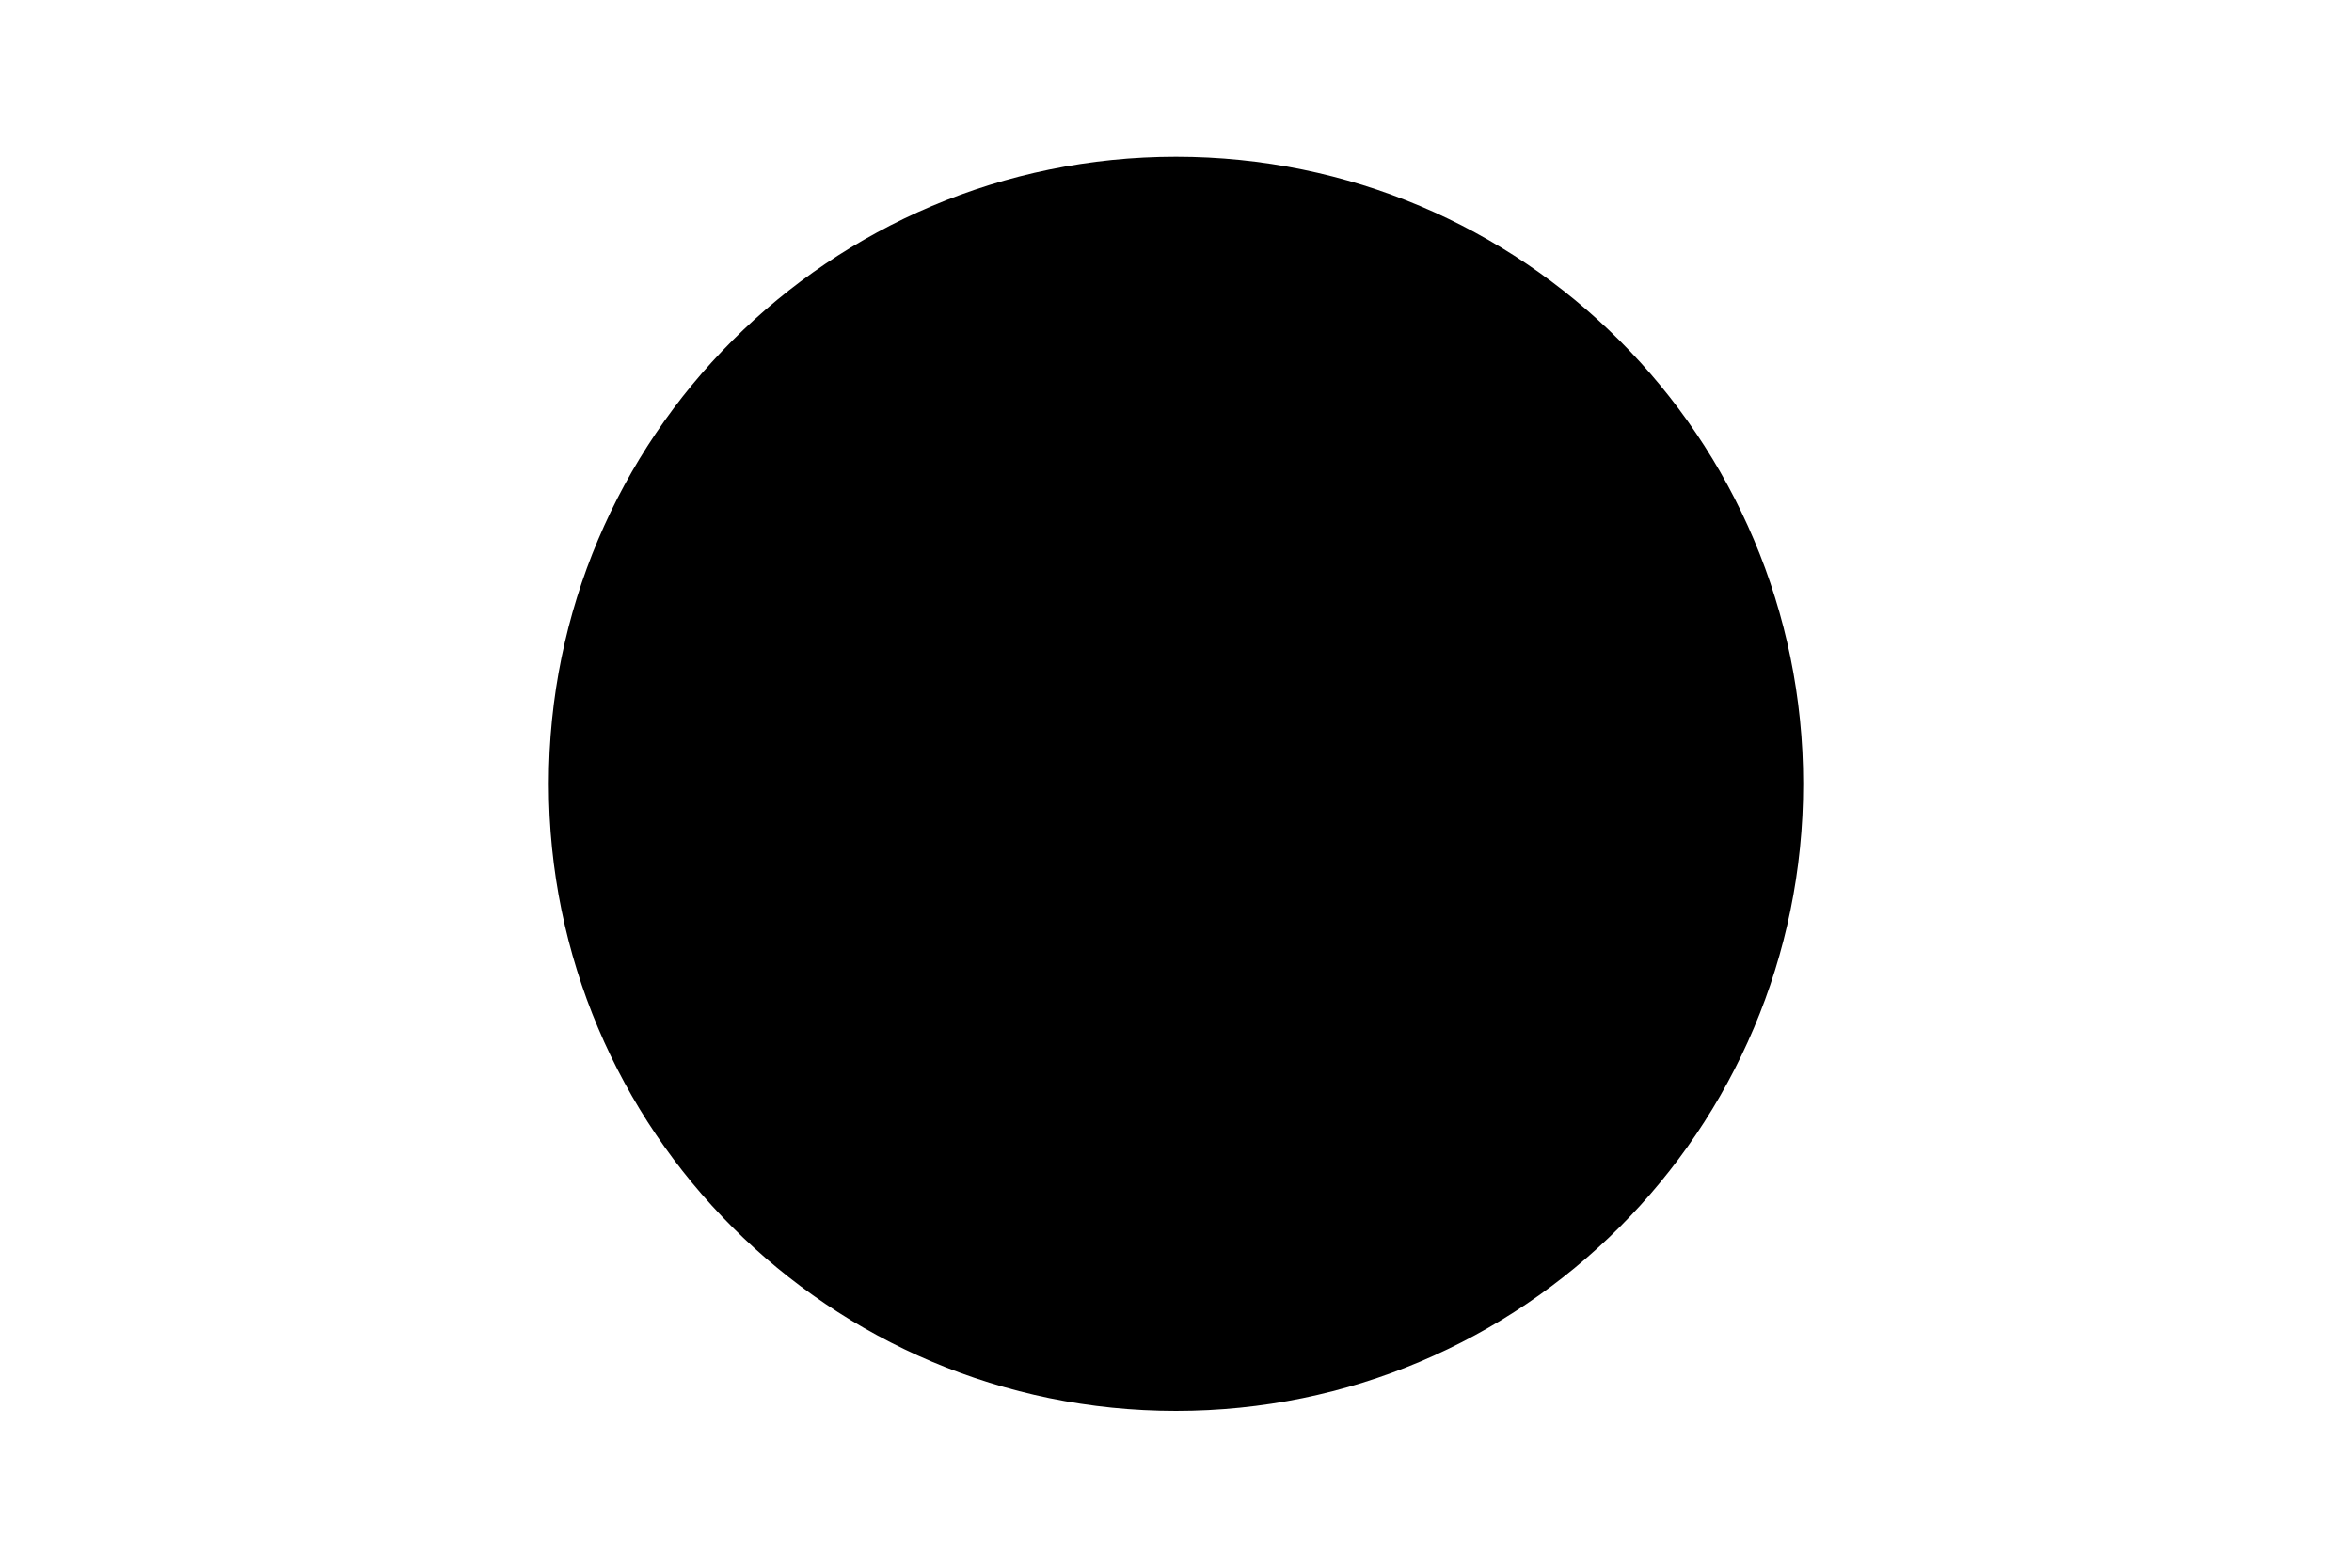
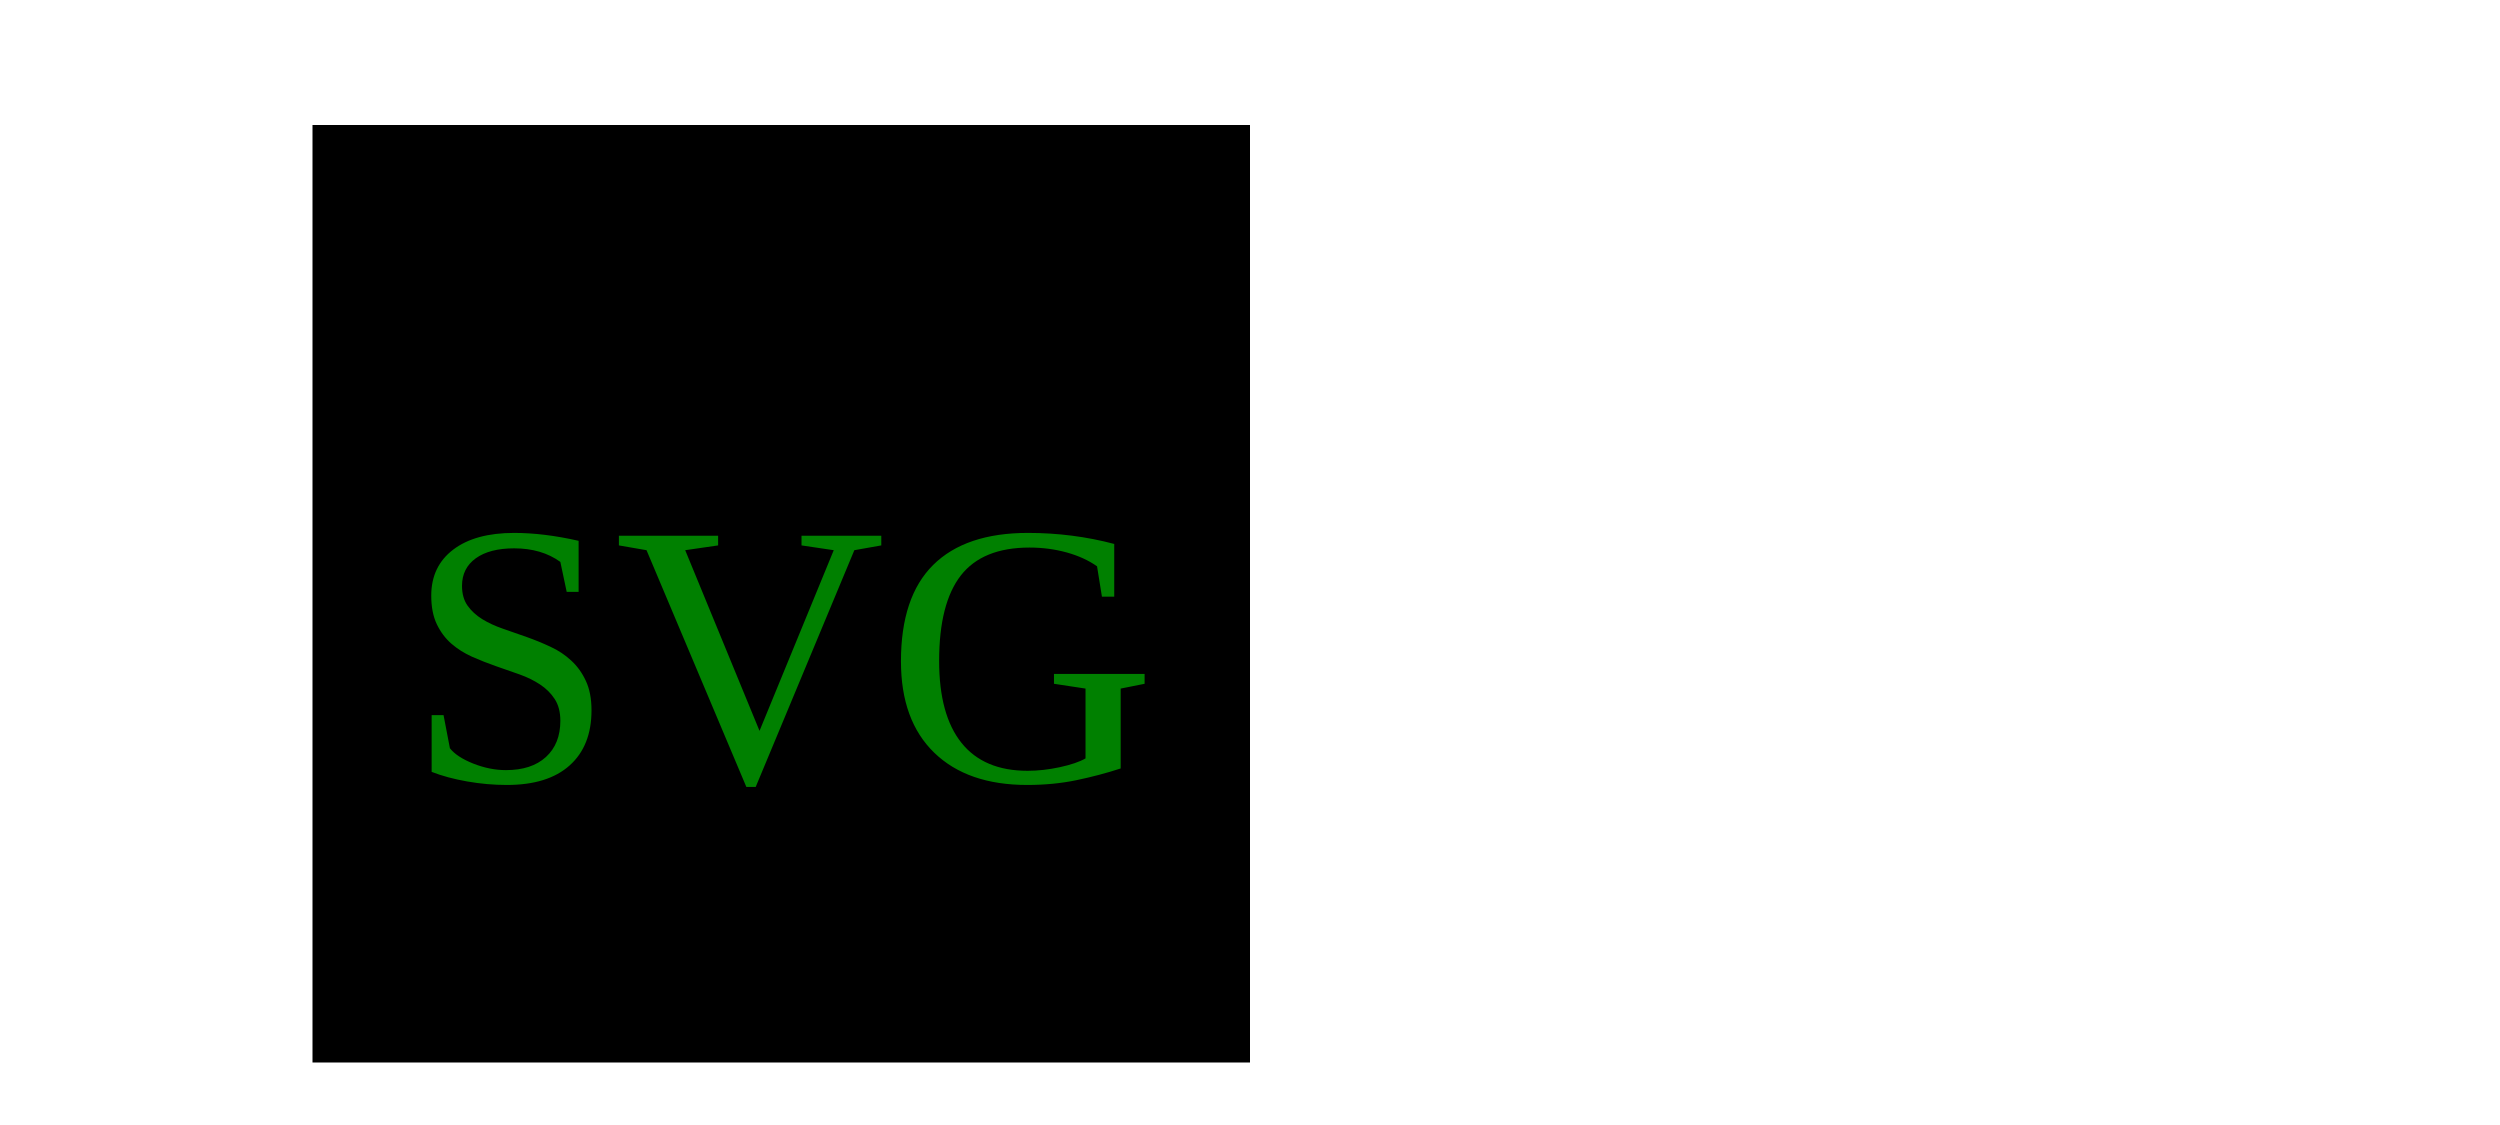
- <svg xmlns="http://www.w3.org/2000/svg" version="1.1" width="300" height="200">
-   <circle cx="150" cy="100" r="80" fill="undefined" />
-   <text x="150" y="125" font-size="60" text-anchor="middle" fill="undefined">sup</text>
+ <svg xmlns="http://www.w3.org/2000/svg" width="400" height="180">
+   <rect x="50" y="20" width="150" height="150" fill="black" />
+   <text x="125" y="125" font-size="60" text-anchor="middle" fill="green">SVG</text>
</svg>
